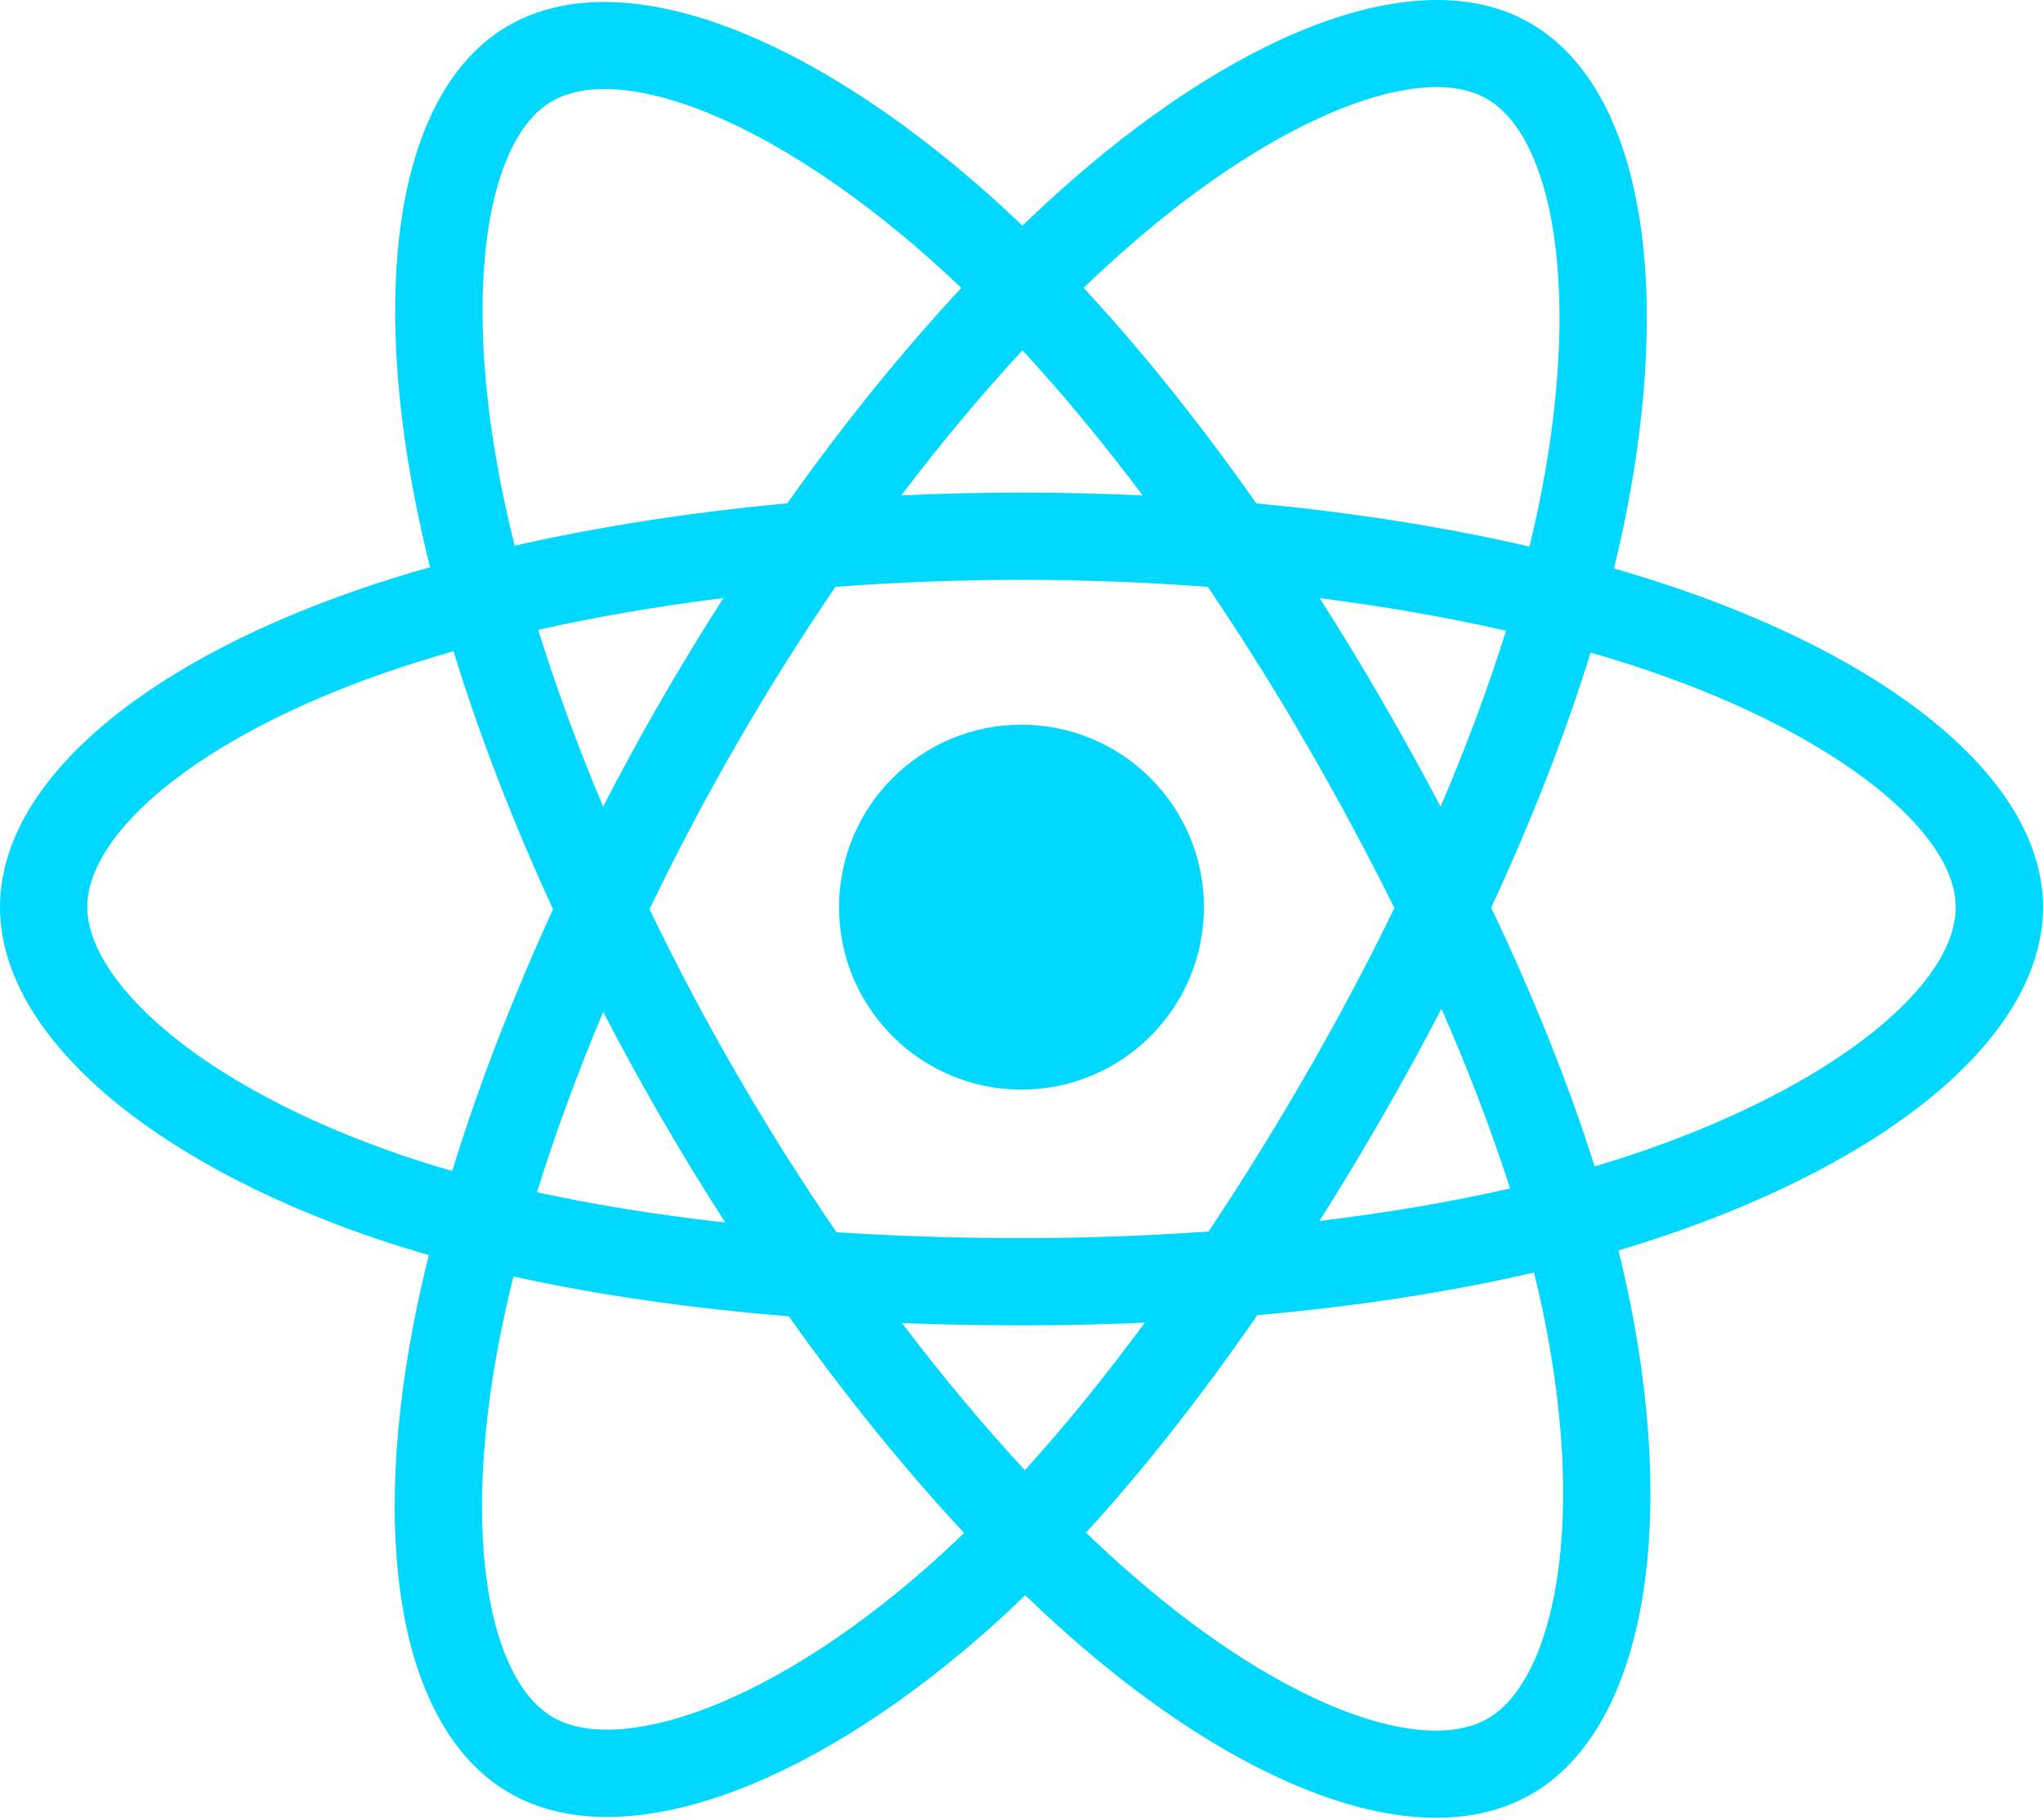
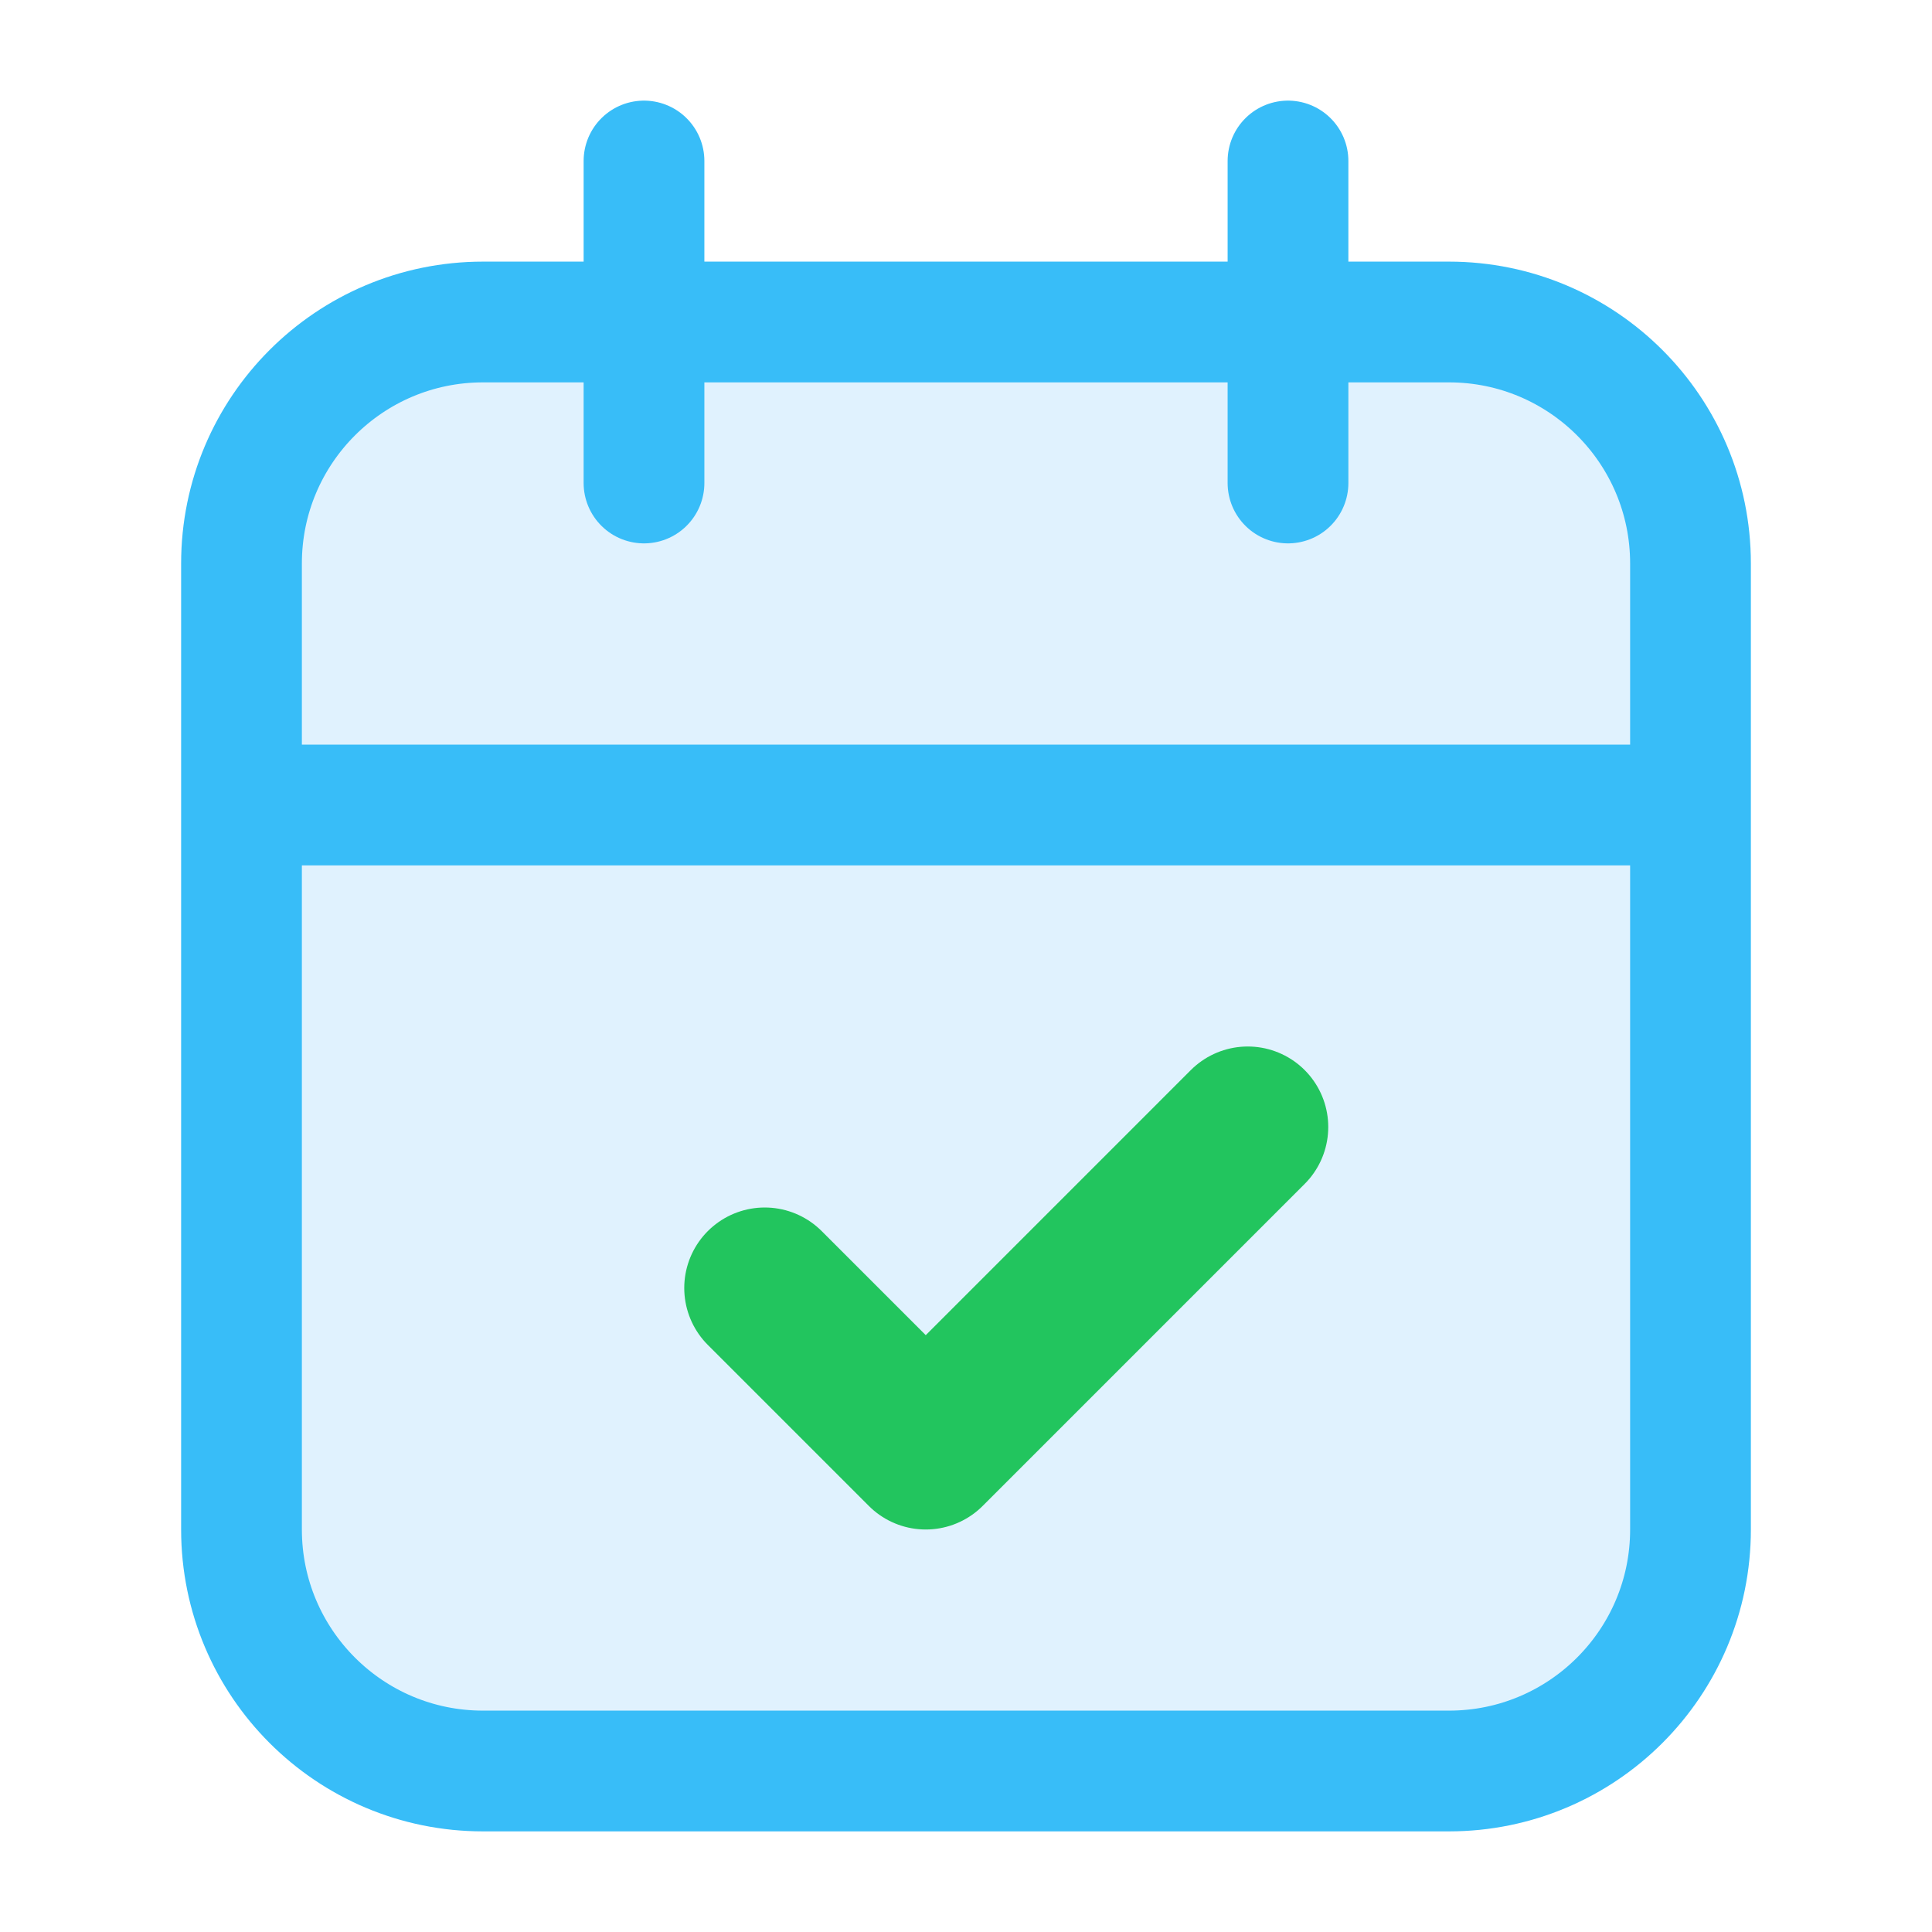
- <svg xmlns="http://www.w3.org/2000/svg" aria-hidden="true" role="img" class="iconify iconify--logos" width="35.93" height="32" preserveAspectRatio="xMidYMid meet" viewBox="0 0 256 228">
-   <path fill="#00D8FF" d="M210.483 73.824a171.49 171.49 0 0 0-8.24-2.597c.465-1.9.893-3.777 1.273-5.621c6.238-30.281 2.16-54.676-11.769-62.708c-13.355-7.7-35.196.329-57.254 19.526a171.23 171.23 0 0 0-6.375 5.848a155.866 155.866 0 0 0-4.241-3.917C100.759 3.829 77.587-4.822 63.673 3.233C50.33 10.957 46.379 33.89 51.995 62.588a170.974 170.974 0 0 0 1.892 8.48c-3.28.932-6.445 1.924-9.474 2.98C17.309 83.498 0 98.307 0 113.668c0 15.865 18.582 31.778 46.812 41.427a145.52 145.52 0 0 0 6.921 2.165a167.467 167.467 0 0 0-2.01 9.138c-5.354 28.2-1.173 50.591 12.134 58.266c13.744 7.926 36.812-.22 59.273-19.855a145.567 145.567 0 0 0 5.342-4.923a168.064 168.064 0 0 0 6.92 6.314c21.758 18.722 43.246 26.282 56.54 18.586c13.731-7.949 18.194-32.003 12.4-61.268a145.016 145.016 0 0 0-1.535-6.842c1.62-.48 3.21-.974 4.76-1.488c29.348-9.723 48.443-25.443 48.443-41.52c0-15.417-17.868-30.326-45.517-39.844Zm-6.365 70.984c-1.4.463-2.836.91-4.3 1.345c-3.24-10.257-7.612-21.163-12.963-32.432c5.106-11 9.31-21.767 12.459-31.957c2.619.758 5.16 1.557 7.61 2.4c23.69 8.156 38.14 20.213 38.14 29.504c0 9.896-15.606 22.743-40.946 31.14Zm-10.514 20.834c2.562 12.94 2.927 24.64 1.23 33.787c-1.524 8.219-4.59 13.698-8.382 15.893c-8.067 4.67-25.32-1.4-43.927-17.412a156.726 156.726 0 0 1-6.437-5.87c7.214-7.889 14.423-17.06 21.459-27.246c12.376-1.098 24.068-2.894 34.671-5.345a134.17 134.17 0 0 1 1.386 6.193ZM87.276 214.515c-7.882 2.783-14.16 2.863-17.955.675c-8.075-4.657-11.432-22.636-6.853-46.752a156.923 156.923 0 0 1 1.869-8.499c10.486 2.32 22.093 3.988 34.498 4.994c7.084 9.967 14.501 19.128 21.976 27.15a134.668 134.668 0 0 1-4.877 4.492c-9.933 8.682-19.886 14.842-28.658 17.94ZM50.35 144.747c-12.483-4.267-22.792-9.812-29.858-15.863c-6.35-5.437-9.555-10.836-9.555-15.216c0-9.322 13.897-21.212 37.076-29.293c2.813-.98 5.757-1.905 8.812-2.773c3.204 10.42 7.406 21.315 12.477 32.332c-5.137 11.18-9.399 22.249-12.634 32.792a134.718 134.718 0 0 1-6.318-1.979Zm12.378-84.26c-4.811-24.587-1.616-43.134 6.425-47.789c8.564-4.958 27.502 2.111 47.463 19.835a144.318 144.318 0 0 1 3.841 3.545c-7.438 7.987-14.787 17.08-21.808 26.988c-12.04 1.116-23.565 2.908-34.161 5.309a160.342 160.342 0 0 1-1.76-7.887Zm110.427 27.268a347.8 347.8 0 0 0-7.785-12.803c8.168 1.033 15.994 2.404 23.343 4.08c-2.206 7.072-4.956 14.465-8.193 22.045a381.151 381.151 0 0 0-7.365-13.322Zm-45.032-43.861c5.044 5.465 10.096 11.566 15.065 18.186a322.04 322.04 0 0 0-30.257-.006c4.974-6.559 10.069-12.652 15.192-18.18ZM82.802 87.83a323.167 323.167 0 0 0-7.227 13.238c-3.184-7.553-5.909-14.98-8.134-22.152c7.304-1.634 15.093-2.97 23.209-3.984a321.524 321.524 0 0 0-7.848 12.897Zm8.081 65.352c-8.385-.936-16.291-2.203-23.593-3.793c2.26-7.3 5.045-14.885 8.298-22.6a321.187 321.187 0 0 0 7.257 13.246c2.594 4.48 5.28 8.868 8.038 13.147Zm37.542 31.03c-5.184-5.592-10.354-11.779-15.403-18.433c4.902.192 9.899.29 14.978.29c5.218 0 10.376-.117 15.453-.343c-4.985 6.774-10.018 12.97-15.028 18.486Zm52.198-57.817c3.422 7.8 6.306 15.345 8.596 22.52c-7.422 1.694-15.436 3.058-23.88 4.071a382.417 382.417 0 0 0 7.859-13.026a347.403 347.403 0 0 0 7.425-13.565Zm-16.898 8.101a358.557 358.557 0 0 1-12.281 19.815a329.4 329.4 0 0 1-23.444.823c-7.967 0-15.716-.248-23.178-.732a310.202 310.202 0 0 1-12.513-19.846h.001a307.41 307.41 0 0 1-10.923-20.627a310.278 310.278 0 0 1 10.89-20.637l-.001.001a307.318 307.318 0 0 1 12.413-19.761c7.613-.576 15.42-.876 23.31-.876H128c7.926 0 15.743.303 23.354.883a329.357 329.357 0 0 1 12.335 19.695a358.489 358.489 0 0 1 11.036 20.54a329.472 329.472 0 0 1-11 20.722Zm22.56-122.124c8.572 4.944 11.906 24.881 6.52 51.026c-.344 1.668-.73 3.367-1.15 5.09c-10.622-2.452-22.155-4.275-34.23-5.408c-7.034-10.017-14.323-19.124-21.64-27.008a160.789 160.789 0 0 1 5.888-5.4c18.9-16.447 36.564-22.941 44.612-18.3ZM128 90.808c12.625 0 22.86 10.235 22.86 22.86s-10.235 22.86-22.86 22.86s-22.86-10.235-22.86-22.86s10.235-22.86 22.86-22.86Z" />
+ <svg xmlns="http://www.w3.org/2000/svg" viewBox="0 0 24 24" fill="none" stroke="currentColor" stroke-width="1.5">
+   <rect x="3" y="4" width="18" height="18" rx="3" fill="#e0f2fe" stroke="#38bdf8" />
+   <path d="M16 2v4M8 2v4" stroke="#38bdf8" stroke-linecap="round" />
+   <path d="M3 10h18" stroke="#38bdf8" />
+   <path d="M9.5 16l2 2 4-4" stroke="#22c55e" stroke-width="2" stroke-linecap="round" stroke-linejoin="round" />
</svg>
